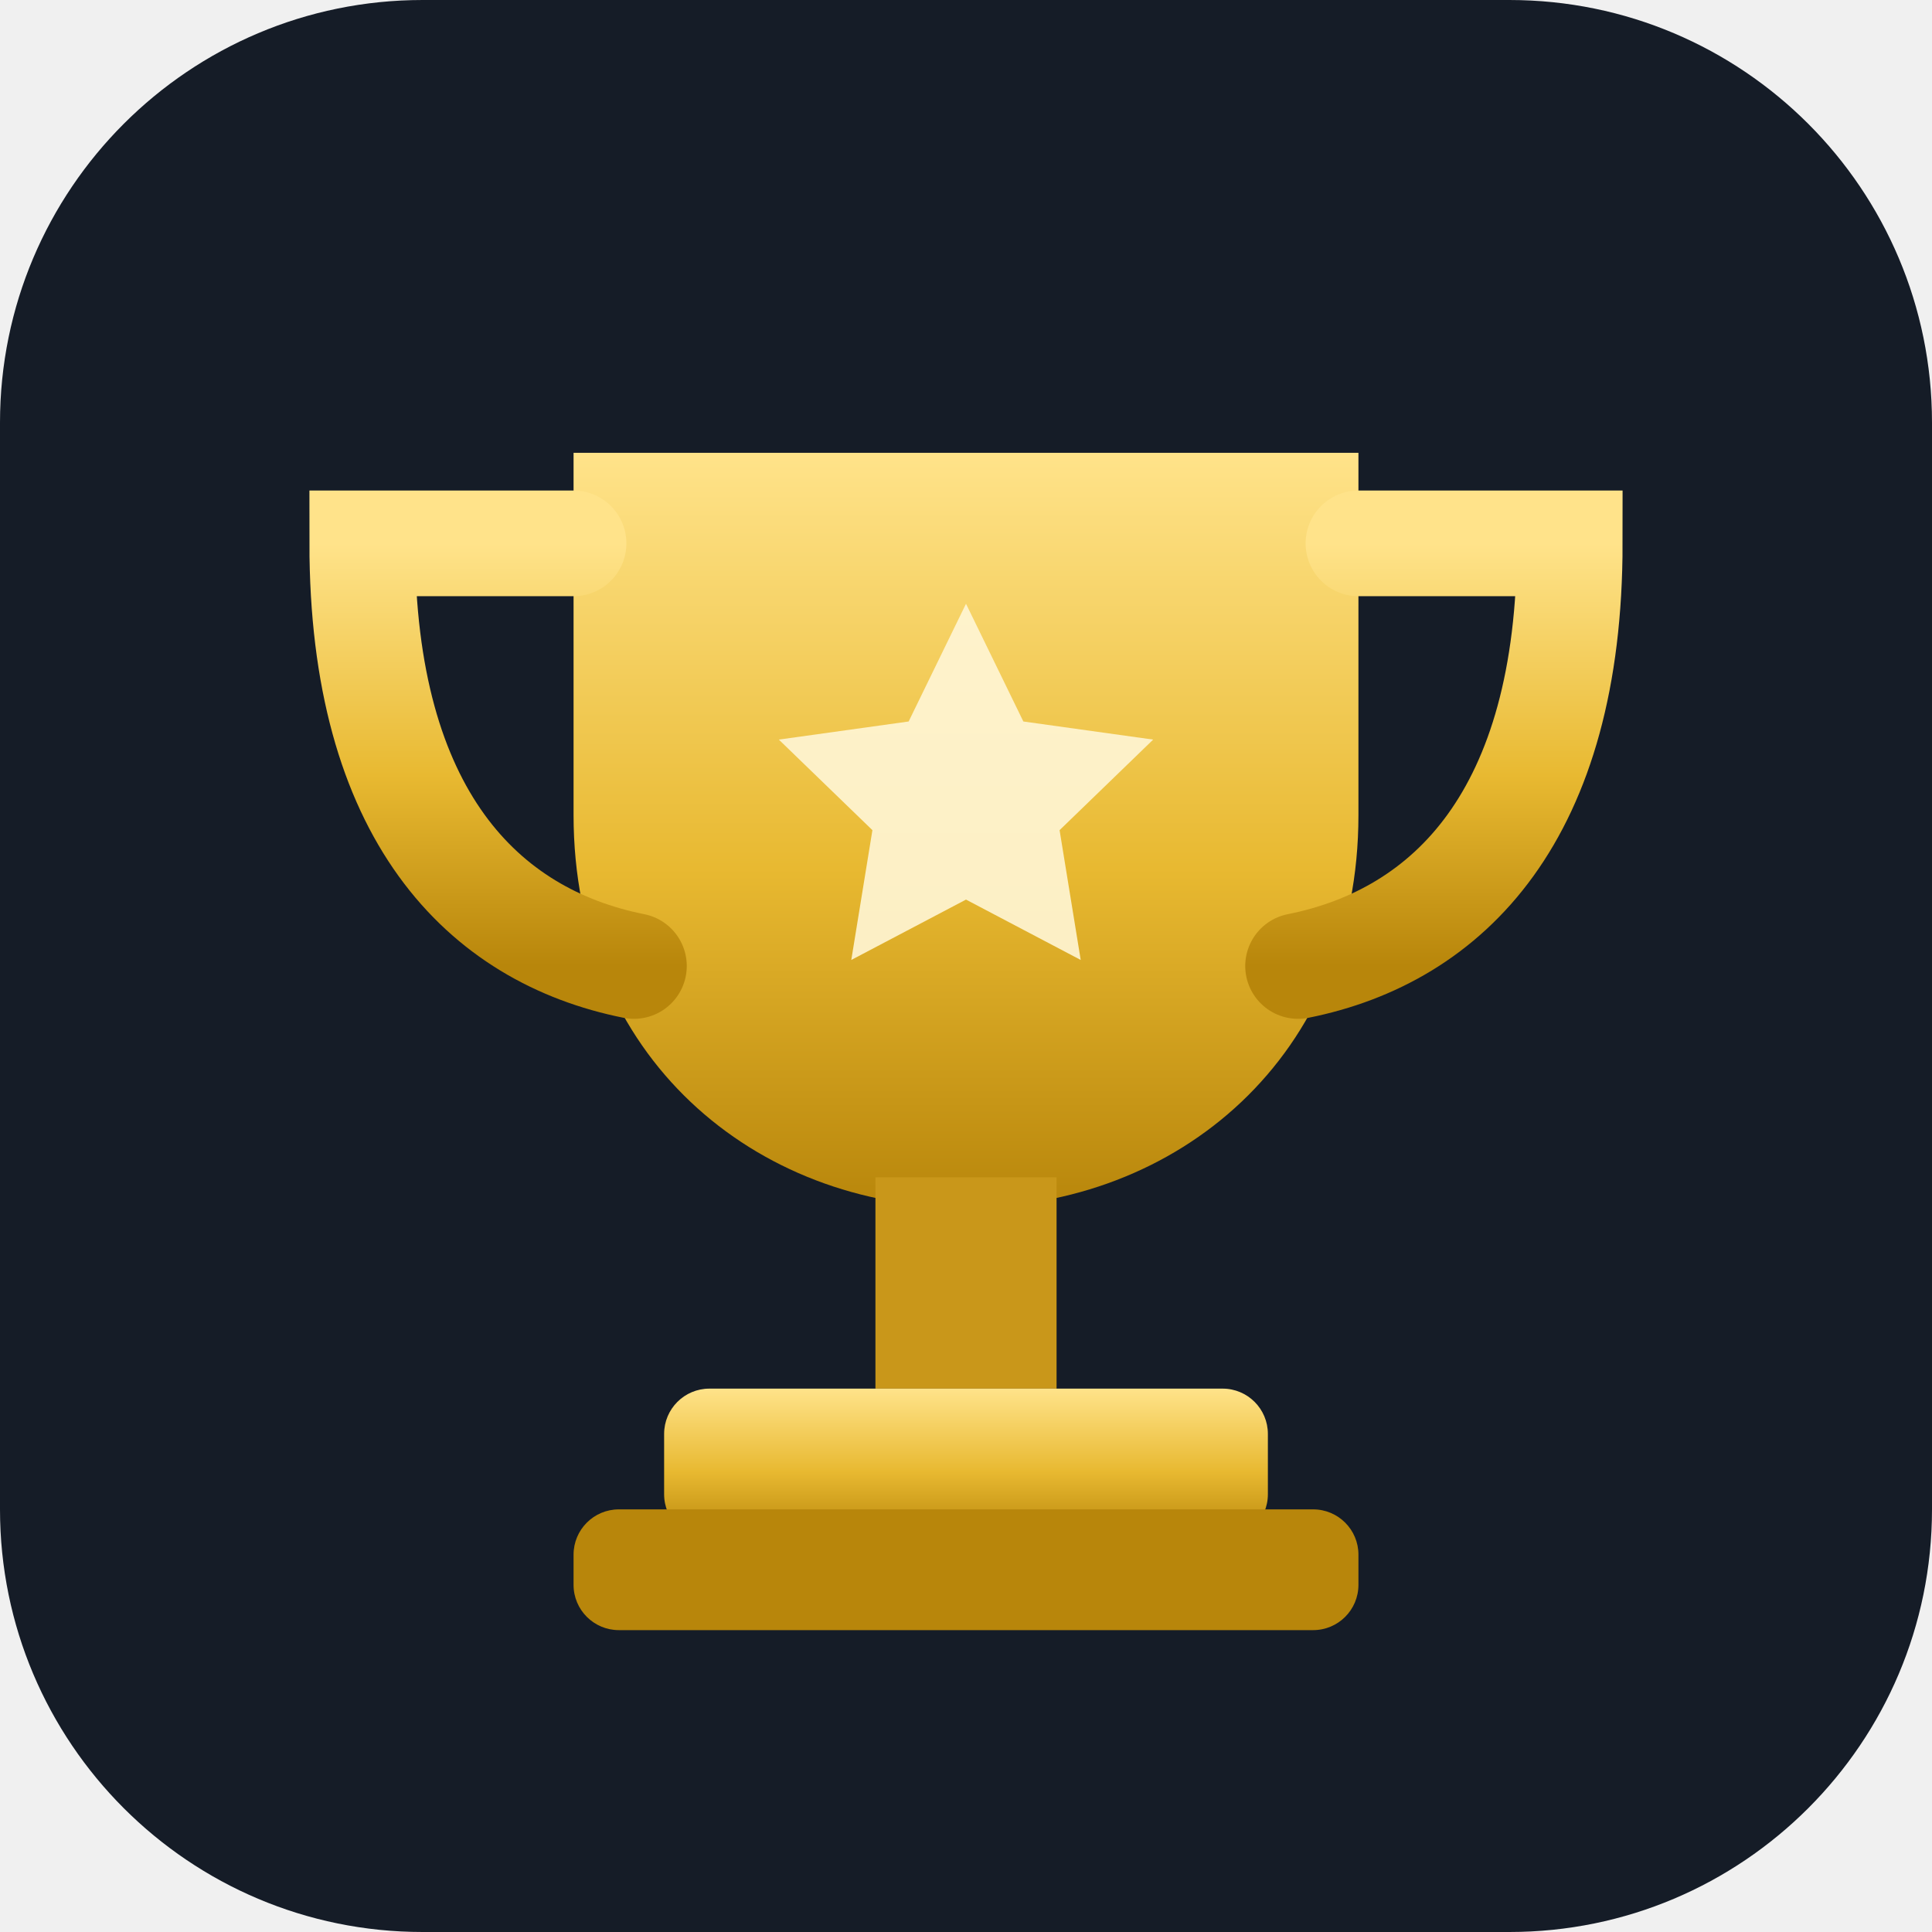
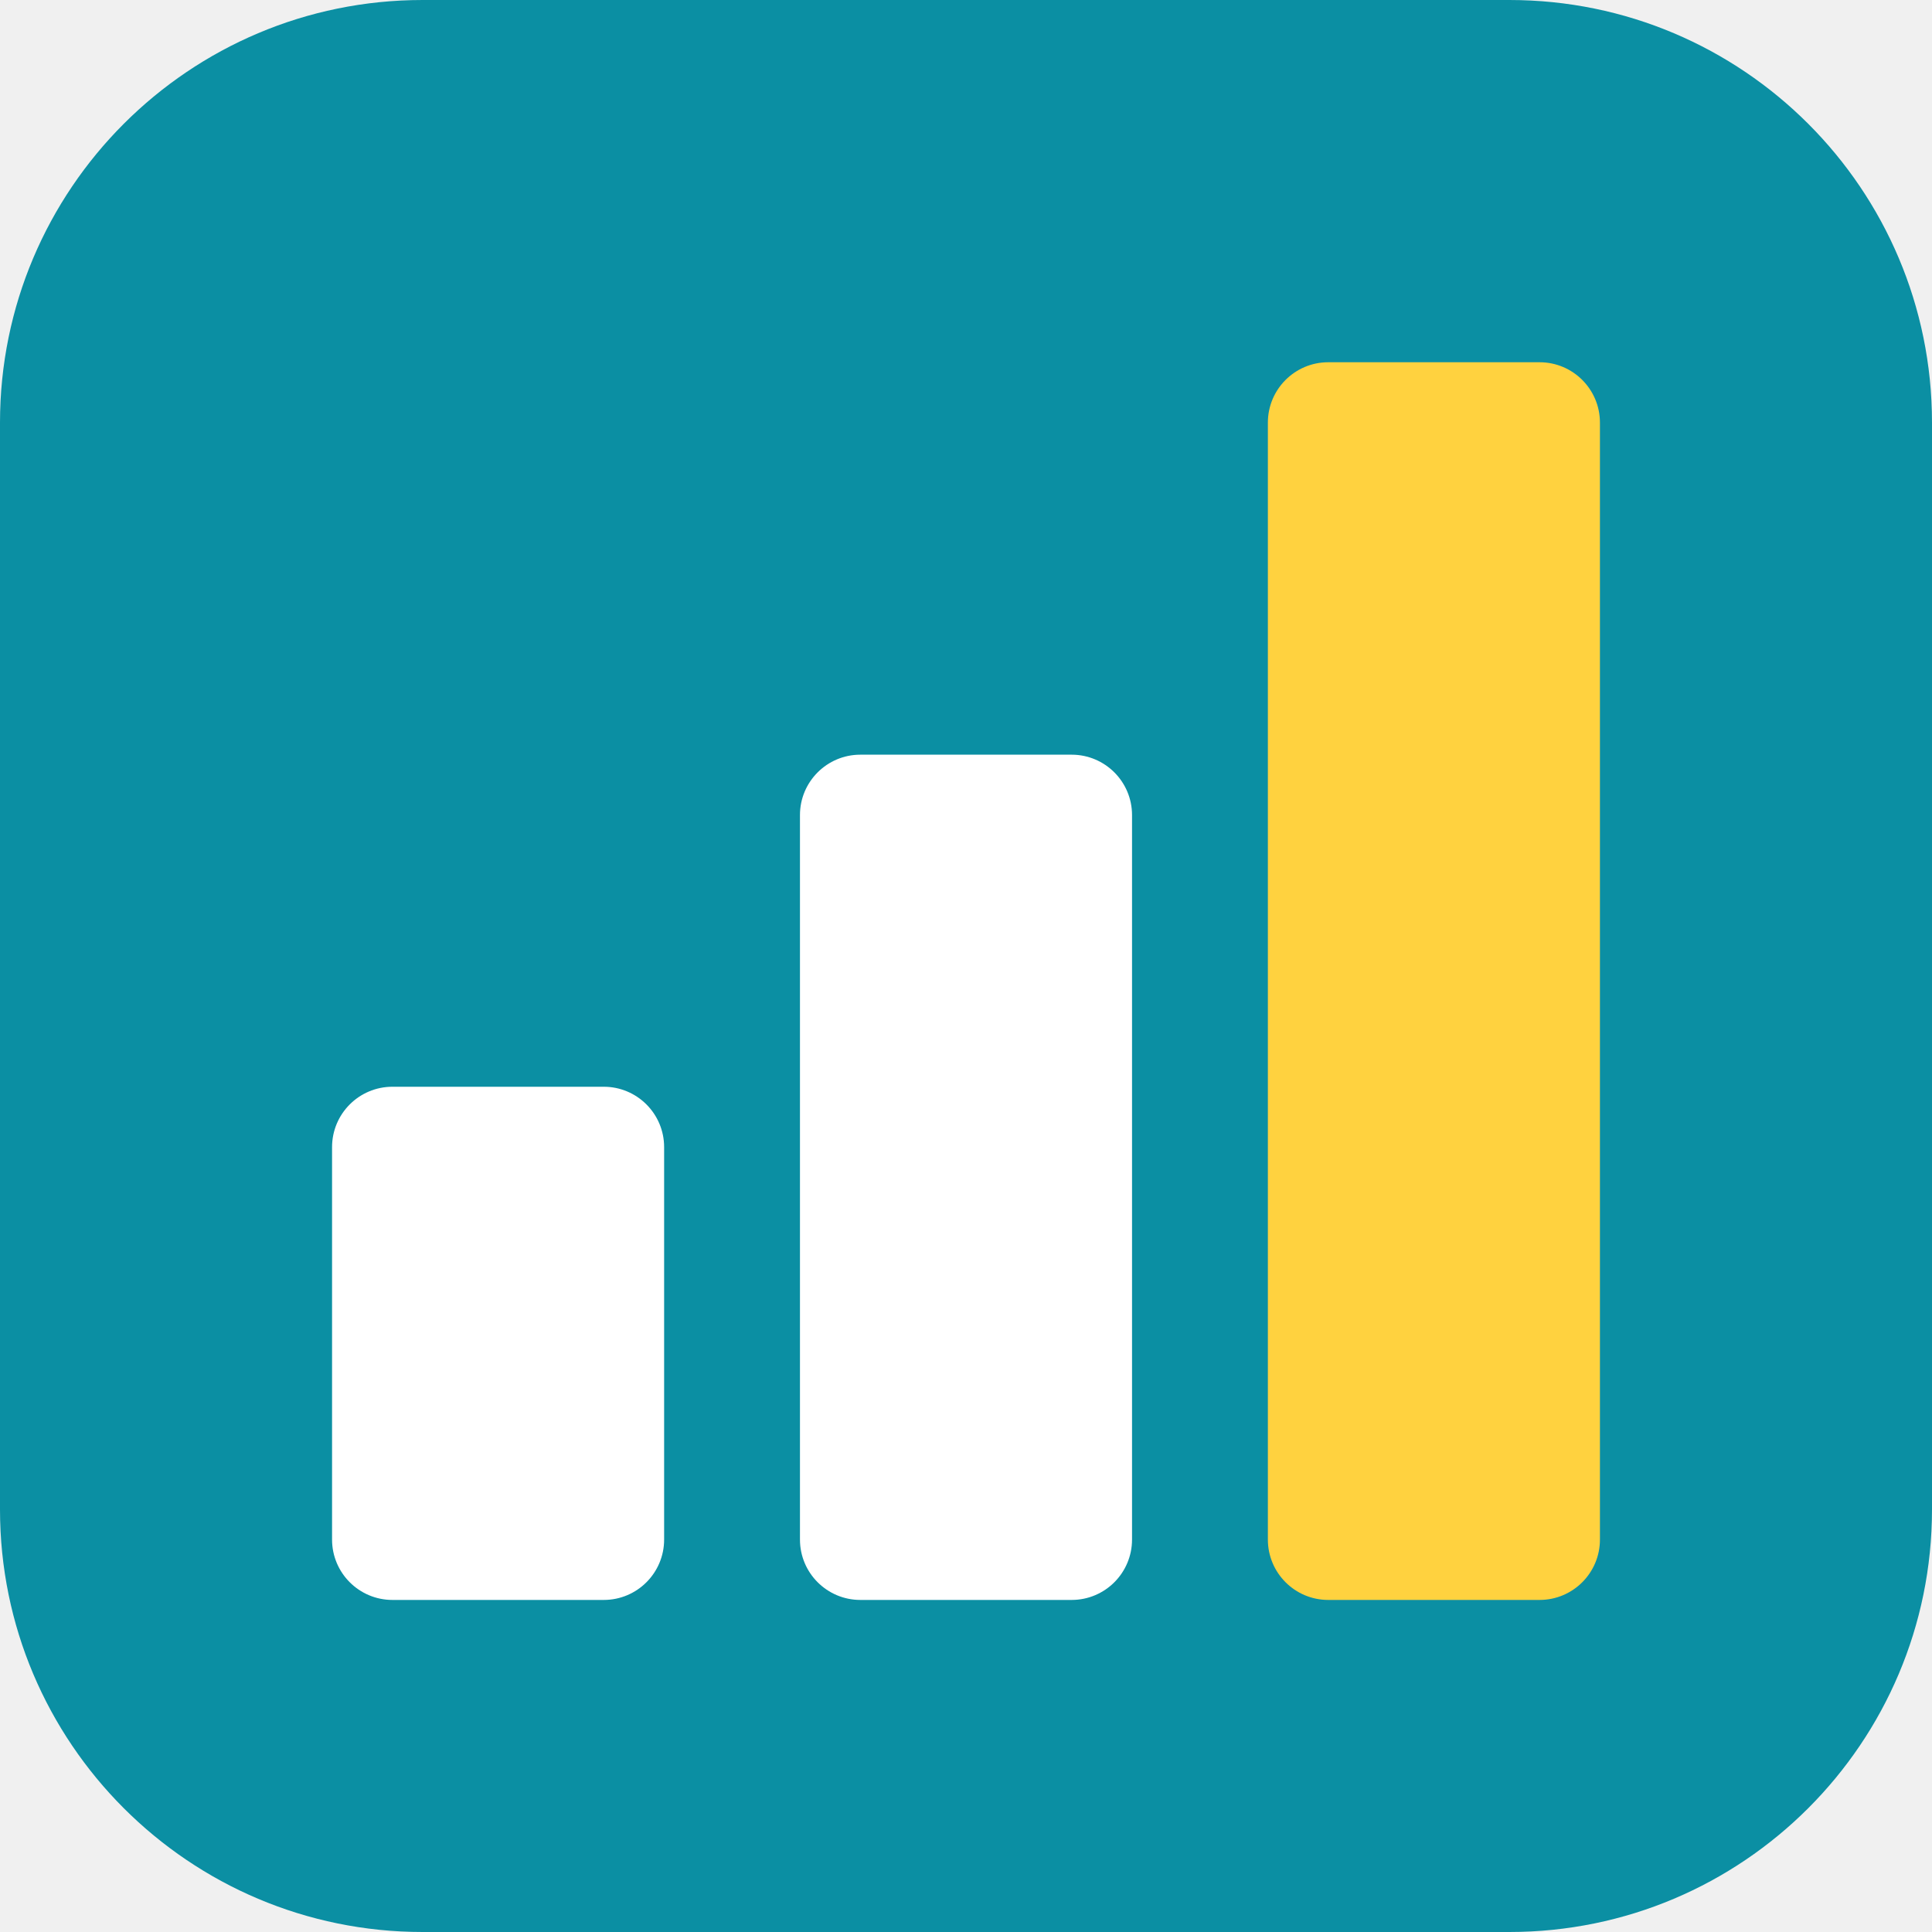
<svg xmlns="http://www.w3.org/2000/svg" viewBox="0 0 64 64">
-   <defs>
-     <linearGradient id="g" x1="0" y1="0" x2="0" y2="1">
-       <stop offset="0" stop-color="#ffe38a" />
-       <stop offset=".55" stop-color="#e8b931" />
-       <stop offset="1" stop-color="#b8860b" />
-     </linearGradient>
-   </defs>
-   <rect width="64" height="64" rx="14" fill="#151c27" />
-   <path d="M19 15 H45 V27 C45 35 39 40 32 40 C25 40 19 35 19 27 Z" fill="url(#g)" />
-   <path d="M19 18 H12 C12 27 16 31 21 32 M45 18 H52 C52 27 48 31 43 32" fill="none" stroke="url(#g)" stroke-width="3.5" stroke-linecap="round" />
-   <rect x="29" y="39" width="6" height="7" fill="#c9971a" />
-   <rect x="22" y="46" width="20" height="5" rx="1.5" fill="url(#g)" />
-   <rect x="19" y="50" width="26" height="4" rx="1.5" fill="#b8860b" />
-   <path d="M32 20 l1.9 3.9 4.3.6 -3.1 3 .7 4.3 -3.8-2 -3.8 2 .7-4.3 -3.1-3 4.3-.6z" fill="#fff6d6" opacity=".9" />
+   <rect width="64" height="64" rx="14" fill="#0b8fa3" />
+   <rect x="11" y="36" width="11" height="17" rx="2" fill="#ffffff" />
+   <rect x="26.5" y="25" width="11" height="28" rx="2" fill="#ffffff" />
+   <rect x="42" y="12" width="11" height="41" rx="2" fill="#ffd23f" />
</svg>
